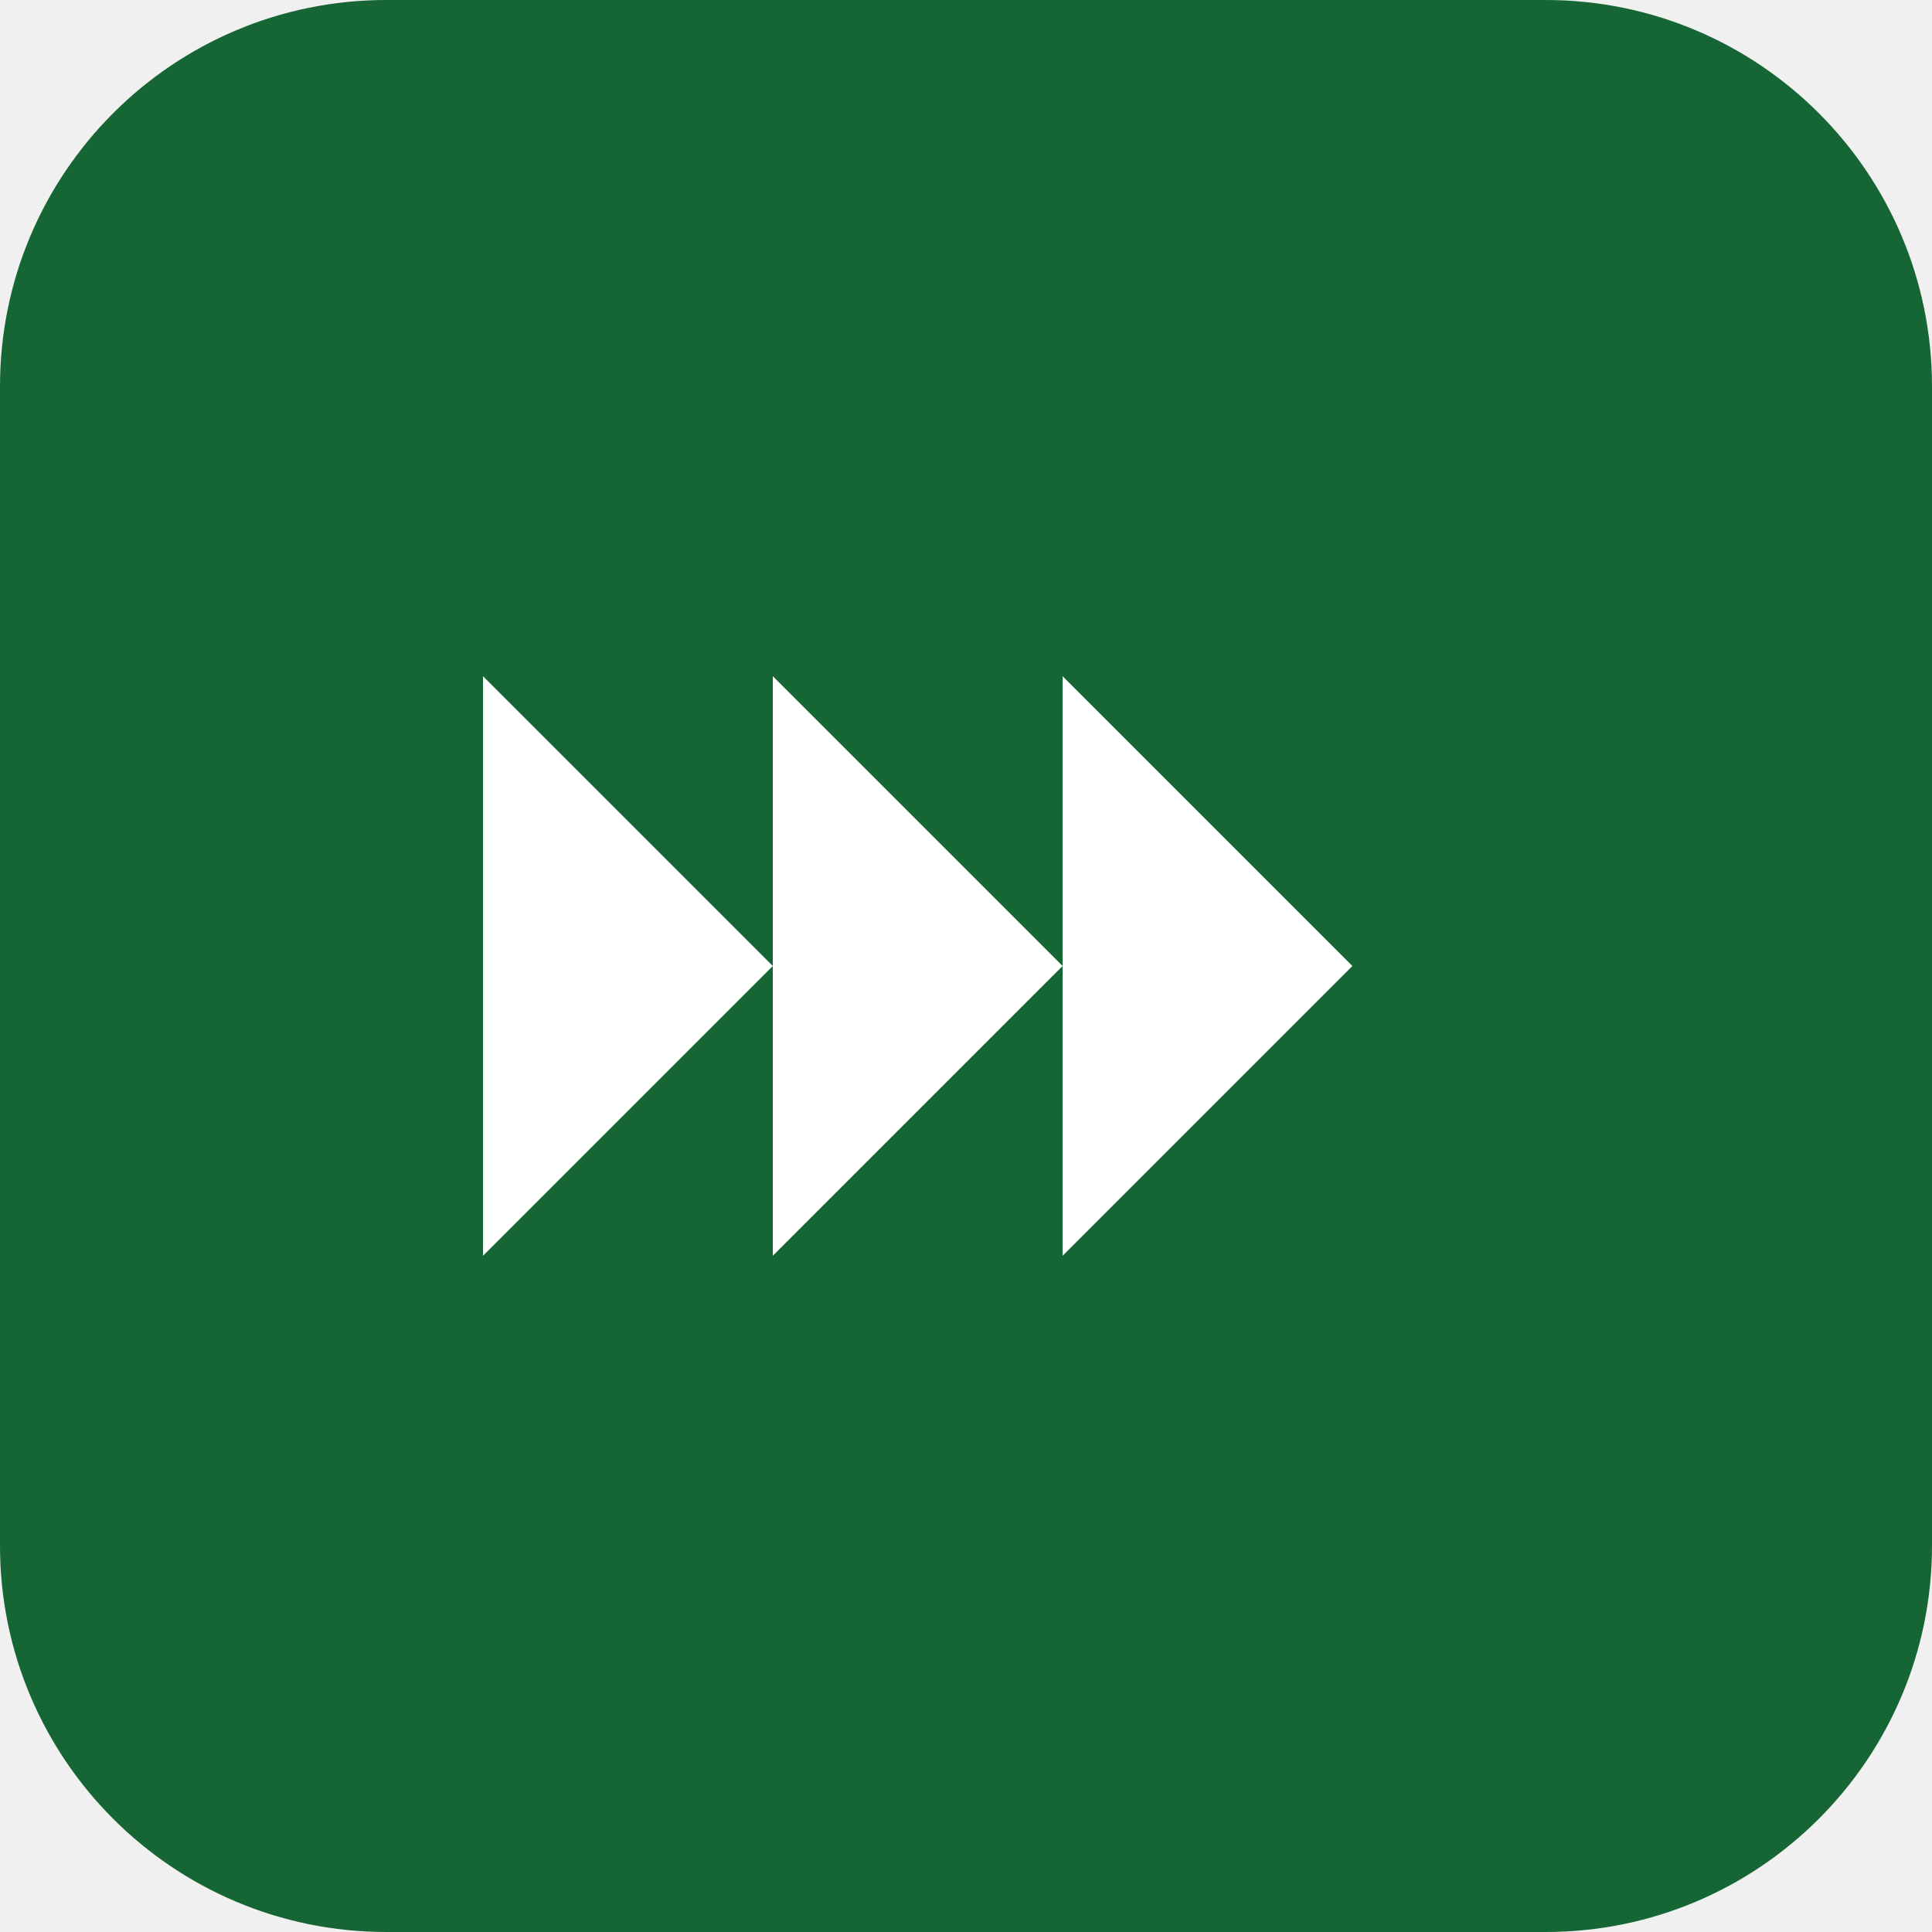
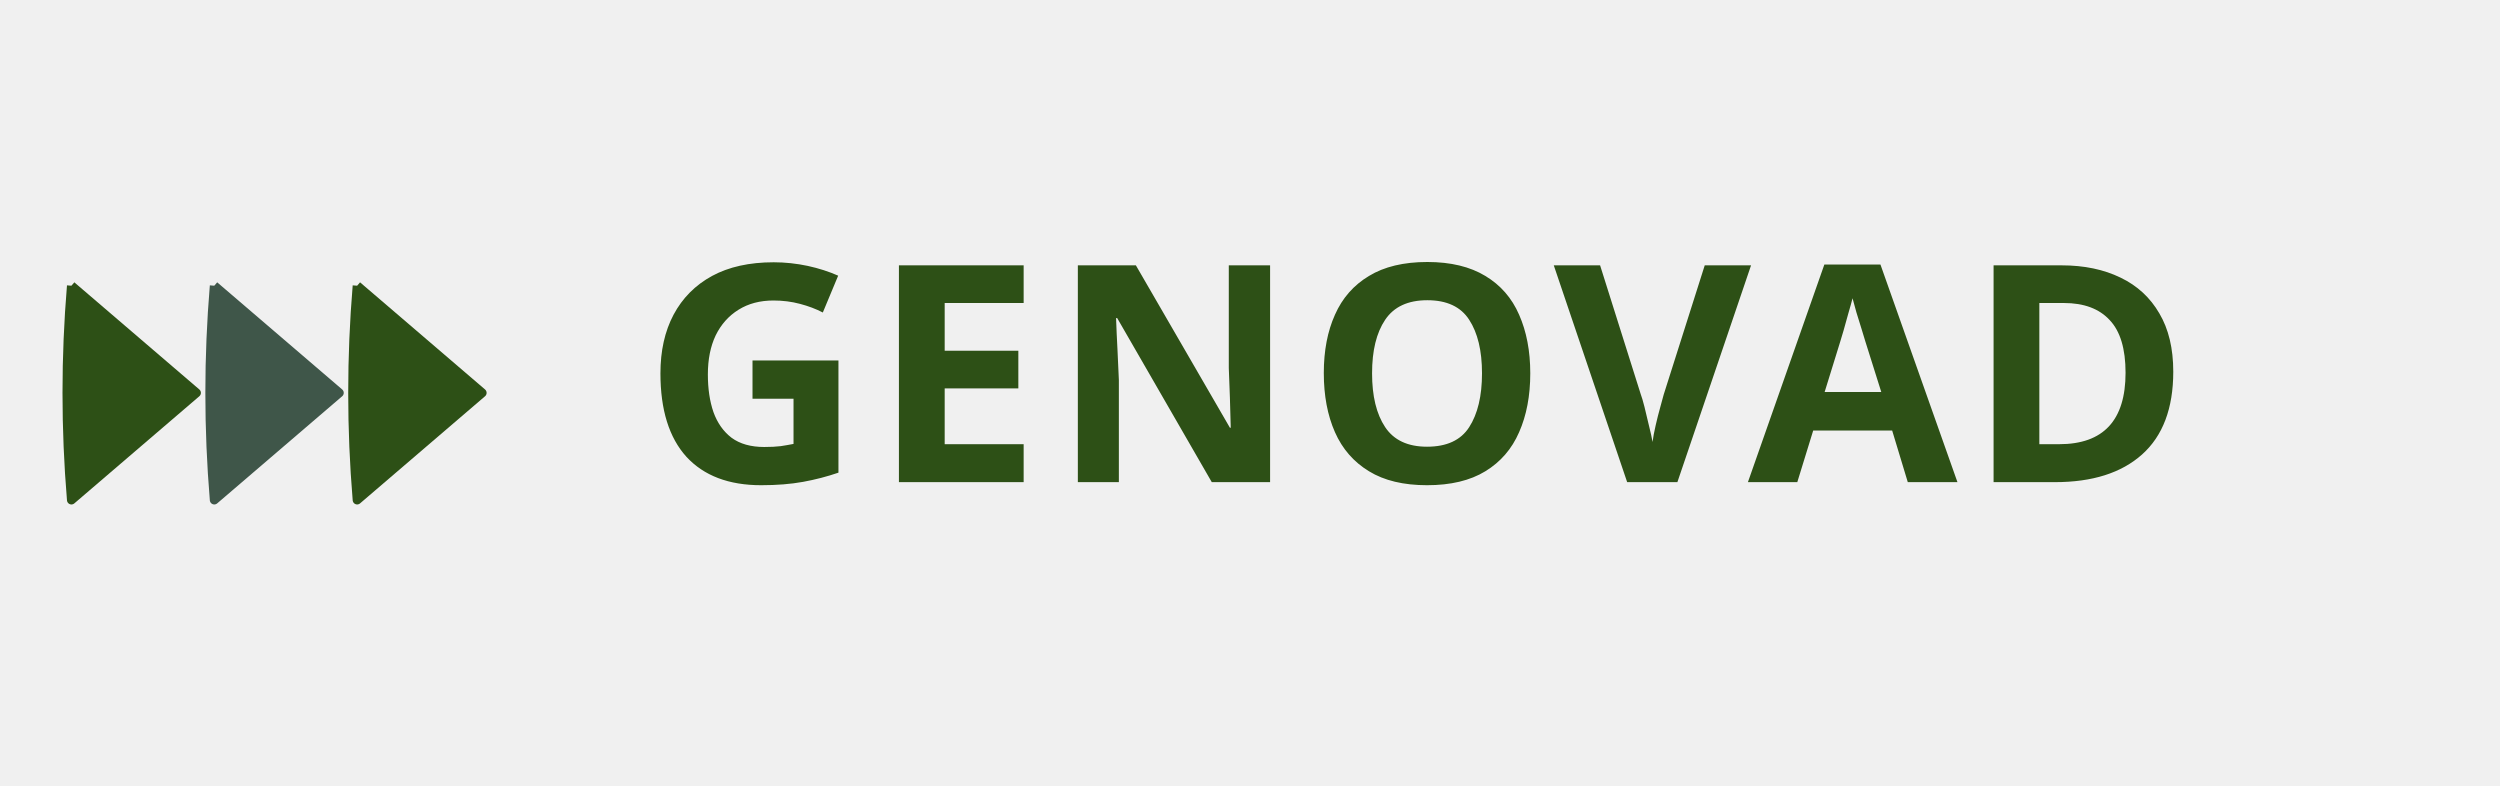
- <svg xmlns="http://www.w3.org/2000/svg" viewBox="0 0 40 40" fill="none">
-   <rect width="40" height="40" rx="8" fill="#166534" />
-   <path d="M10 14L16 20L10 26V14Z" fill="white" />
-   <path d="M16 14L22 20L16 26V14Z" fill="white" />
-   <path d="M22 14L28 20L22 26V14Z" fill="white" />
+ <svg xmlns="http://www.w3.org/2000/svg" viewBox="0 0 140 44" fill="none">
+   <path d="M 4 16 L 11 22 L 4 28 Q 3.5 22 4 16" fill="#2d5016" stroke="#2d5016" stroke-width="0.5" stroke-linejoin="round" />
+   <path d="M 12 16 L 19 22 L 12 28 Q 11.5 22 12 16" fill="#3f5649" stroke="#3f5649" stroke-width="0.5" stroke-linejoin="round" />
+   <path d="M 20 16 L 27 22 L 20 28 Q 19.5 22 20 16" fill="#2d5016" stroke="#2d5016" stroke-width="0.5" stroke-linejoin="round" />
+   <text x="36" y="27" font-family="'Segoe UI', -apple-system, sans-serif" font-size="17" font-weight="800" letter-spacing="0.5" fill="#2d5016">GENOVAD</text>
</svg>
